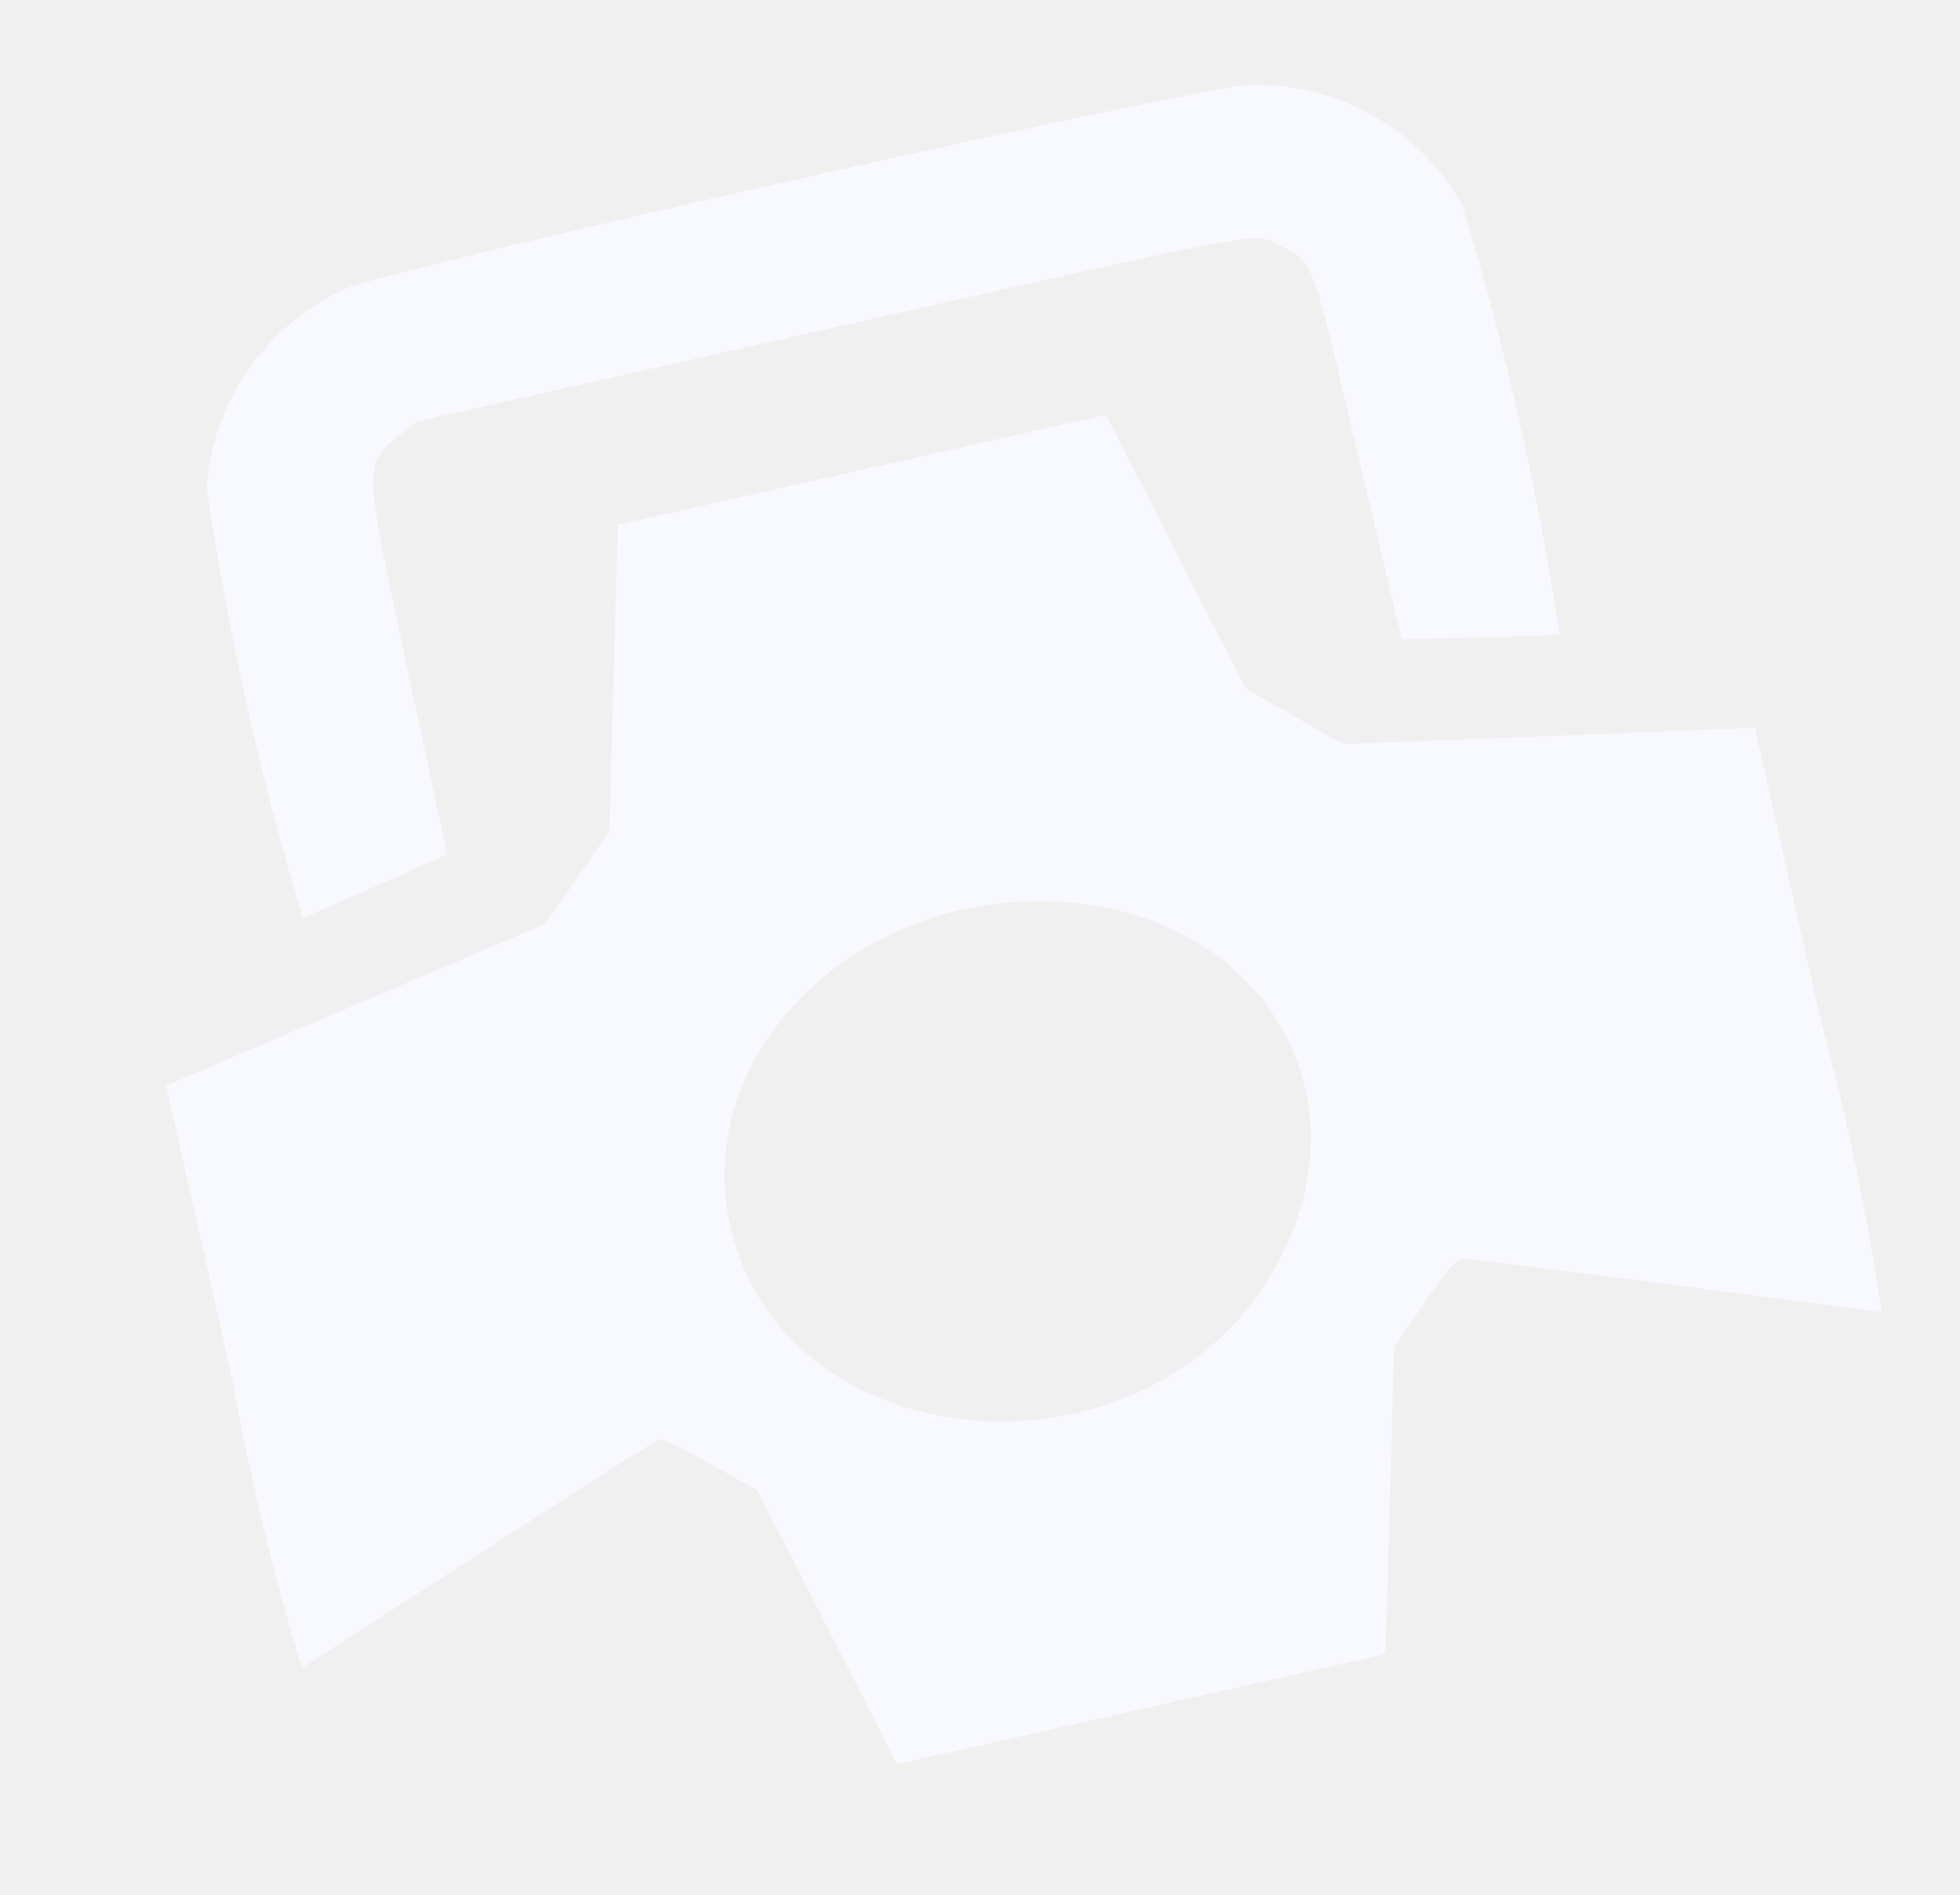
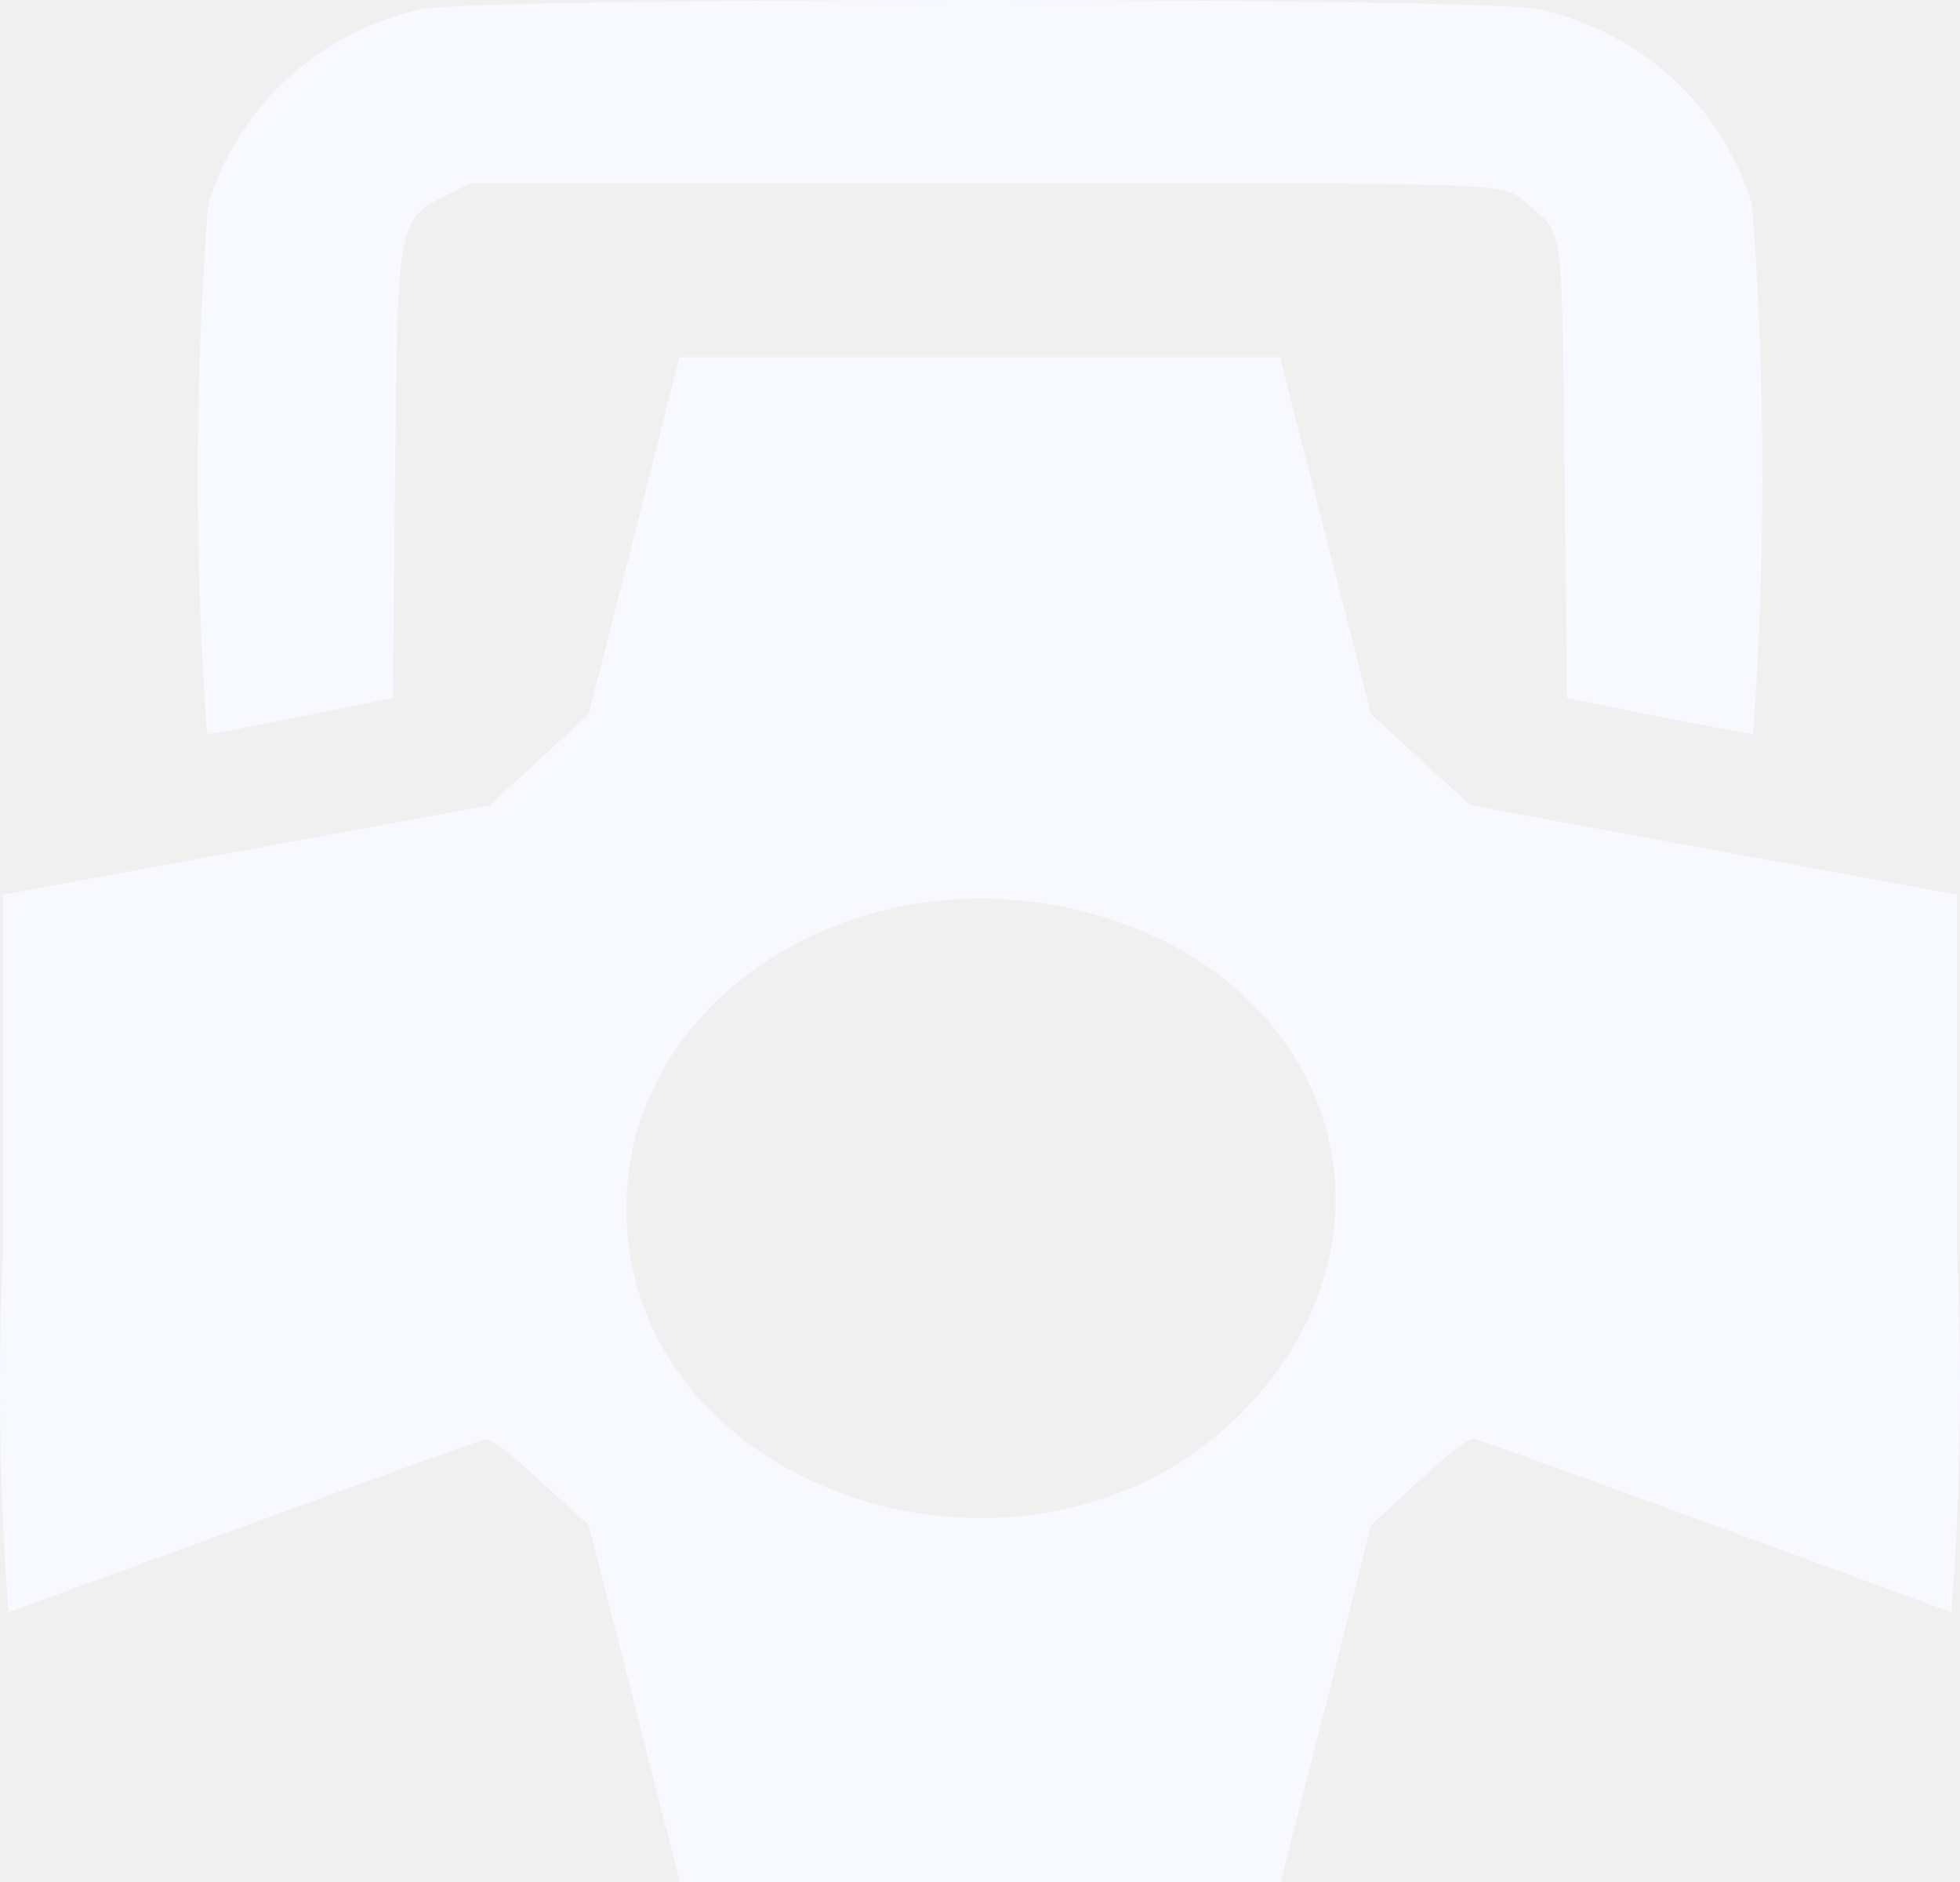
- <svg xmlns="http://www.w3.org/2000/svg" width="30" height="29" viewBox="0 0 30 29" fill="none">
-   <path d="M5.243 4.436C4.657 4.716 4.155 5.143 3.79 5.674C3.424 6.204 3.208 6.819 3.162 7.456C3.489 9.685 3.98 11.887 4.631 14.043C4.686 14.031 5.206 13.807 5.788 13.548L6.844 13.075L6.245 10.284C5.55 7.042 5.552 7.115 6.167 6.618L6.375 6.452L12.707 5.026C19.692 3.453 19.174 3.546 19.643 3.785C20.113 4.025 20.072 3.94 20.796 7.007L21.454 9.785L22.613 9.759C23.249 9.742 23.816 9.722 23.871 9.711C23.536 7.483 23.036 5.284 22.376 3.13C22.061 2.57 21.598 2.105 21.036 1.782C20.473 1.46 19.832 1.292 19.178 1.296C18.472 1.29 5.872 4.13 5.247 4.433M9.437 8.756L9.37 11.105L9.325 12.73L8.834 13.436L8.345 14.14L5.443 15.377L2.543 16.614L3.551 21.093C3.82 22.591 4.177 24.072 4.621 25.527L7.32 23.792C8.772 22.854 10.002 22.068 10.061 22.046C10.141 22.011 10.356 22.105 10.881 22.41L11.596 22.814L12.332 24.257L13.399 26.35L13.731 27.001L21.208 25.317L21.228 24.587L21.296 22.238L21.336 20.621L21.802 19.945C22.147 19.445 22.3 19.266 22.387 19.264C22.452 19.261 23.905 19.442 25.613 19.667L28.8 20.083C28.578 18.576 28.267 17.084 27.868 15.614L26.86 11.139L23.707 11.265L20.555 11.39L19.811 10.964L19.065 10.537L18.329 9.094L17.26 7L16.929 6.349L9.456 8.032L9.435 8.762M15.942 13.794C19.199 13.823 21.027 16.661 19.538 19.367C17.638 22.828 12.028 22.437 11.183 18.786C10.591 16.225 12.935 13.767 15.944 13.794" fill="#F8F8FF" />
+ <svg xmlns="http://www.w3.org/2000/svg" width="25" height="24" viewBox="0 0 25 24" fill="none">
+   <g clip-path="url(#clip0_366_2032)">
+     <path d="M5.347 0.122C4.714 0.266 4.13 0.572 3.657 1.01C3.184 1.447 2.838 2 2.654 2.611C2.482 4.857 2.478 7.113 2.64 9.36C2.696 9.36 3.252 9.256 3.877 9.131L5.011 8.902L5.04 6.047C5.074 2.731 5.06 2.803 5.769 2.453L6.009 2.337H12.498C19.659 2.337 19.134 2.313 19.538 2.65C19.944 2.987 19.922 2.895 19.955 6.046L19.987 8.902L21.123 9.131C21.747 9.253 22.305 9.359 22.361 9.36C22.523 7.113 22.519 4.857 22.349 2.611C22.164 1.996 21.815 1.44 21.337 1.002C20.859 0.564 20.27 0.259 19.631 0.119C18.944 -0.041 6.027 -0.039 5.351 0.119M8.49 5.257L7.909 7.534L7.507 9.11L6.874 9.691L6.241 10.27L3.139 10.84L0.037 11.409V16.001C-0.03 17.521 -0.006 19.044 0.107 20.561L3.121 19.461C4.744 18.865 6.116 18.369 6.179 18.36C6.265 18.343 6.454 18.483 6.899 18.895L7.507 19.447L7.909 21.016L8.49 23.292L8.671 24H16.335L16.515 23.292L17.097 21.016L17.491 19.447L18.095 18.889C18.541 18.478 18.73 18.337 18.815 18.354C18.878 18.365 20.256 18.861 21.873 19.455L24.891 20.561C25.006 19.043 25.03 17.518 24.964 15.997V11.409L21.86 10.84L18.757 10.27L18.125 9.691L17.491 9.11L17.09 7.541L16.507 5.263L16.327 4.555H8.667L8.486 5.263M13.729 11.602C16.9 12.345 18.06 15.515 16.012 17.828C13.399 20.787 8.012 19.173 7.99 15.426C7.975 12.797 10.801 10.914 13.731 11.602" fill="#F8F8FF" />
+   </g>
+   <defs>
+     <clipPath id="clip0_366_2032">
+       <rect width="25" height="24" fill="white" />
+     </clipPath>
+   </defs>
</svg>
